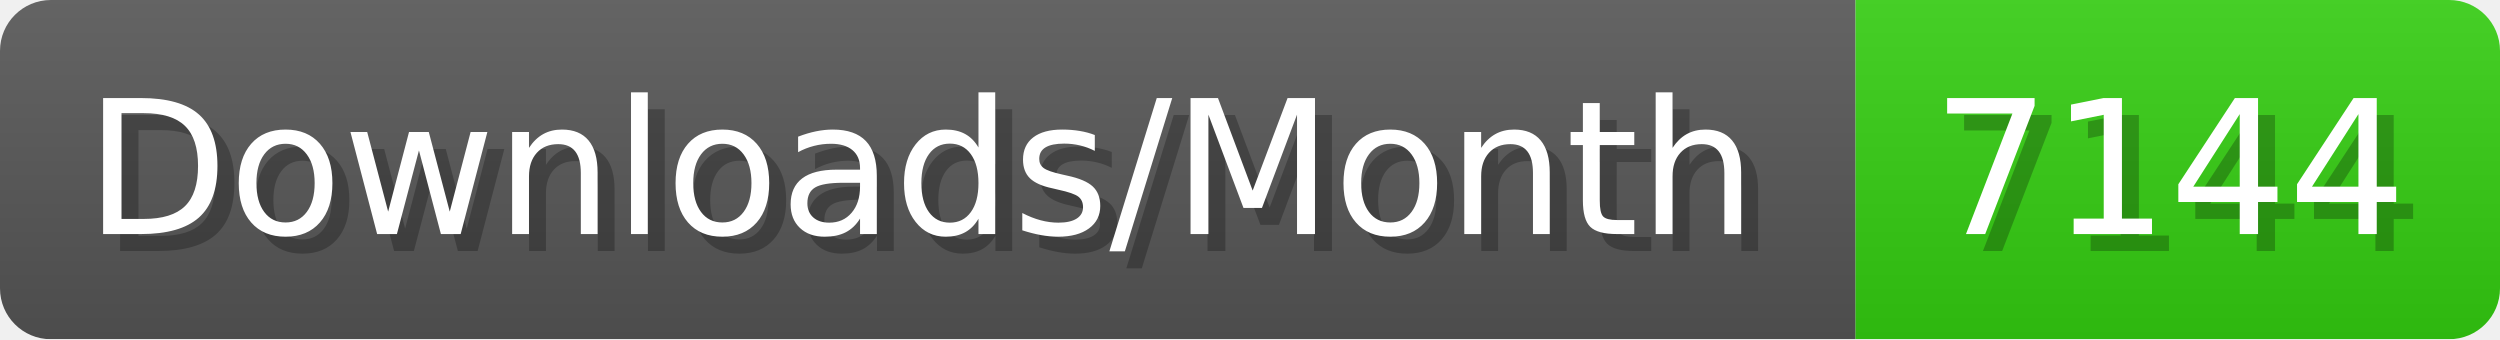
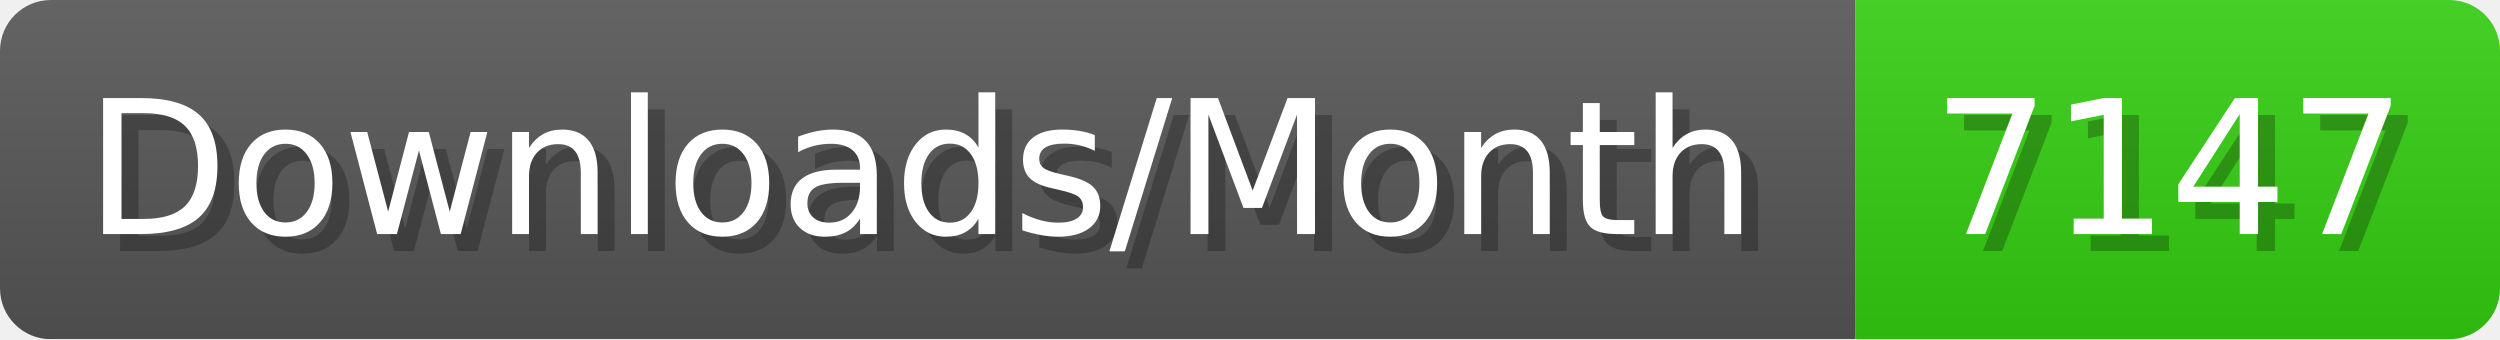
- <svg xmlns="http://www.w3.org/2000/svg" width="147.4" height="20" viewBox="0 0 1474 200" role="img" aria-label="Downloads/Month: 7144">
+ <svg xmlns="http://www.w3.org/2000/svg" width="147.4" height="20" viewBox="0 0 1474 200" role="img" aria-label="Downloads/Month: 7147">
  <linearGradient id="YlXUI" x2="0" y2="100%">
    <stop offset="0" stop-opacity=".1" stop-color="#EEE" />
    <stop offset="1" stop-opacity=".1" />
  </linearGradient>
  <mask id="JHhop">
    <rect width="1474" height="200" rx="30" fill="#FFF" />
  </mask>
  <g mask="url(#JHhop)">
    <rect width="1094" height="200" fill="#555" />
    <rect width="380" height="200" fill="#3C1" x="1094" />
    <rect width="1474" height="200" fill="url(#YlXUI)" />
  </g>
  <g aria-hidden="true" fill="#fff" text-anchor="start" font-family="Verdana,DejaVu Sans,sans-serif" font-size="110">
    <text x="60" y="148" textLength="994" fill="#000" opacity="0.25">Downloads/Month</text>
    <text x="50" y="138" textLength="994">Downloads/Month</text>
-     <text x="1149" y="148" textLength="280" fill="#000" opacity="0.25">7144</text>
-     <text x="1139" y="138" textLength="280">7144</text>
+     <text x="1149" y="148" textLength="280" fill="#000" opacity="0.25">7147</text>
+     <text x="1139" y="138" textLength="280">7147</text>
  </g>
</svg>
